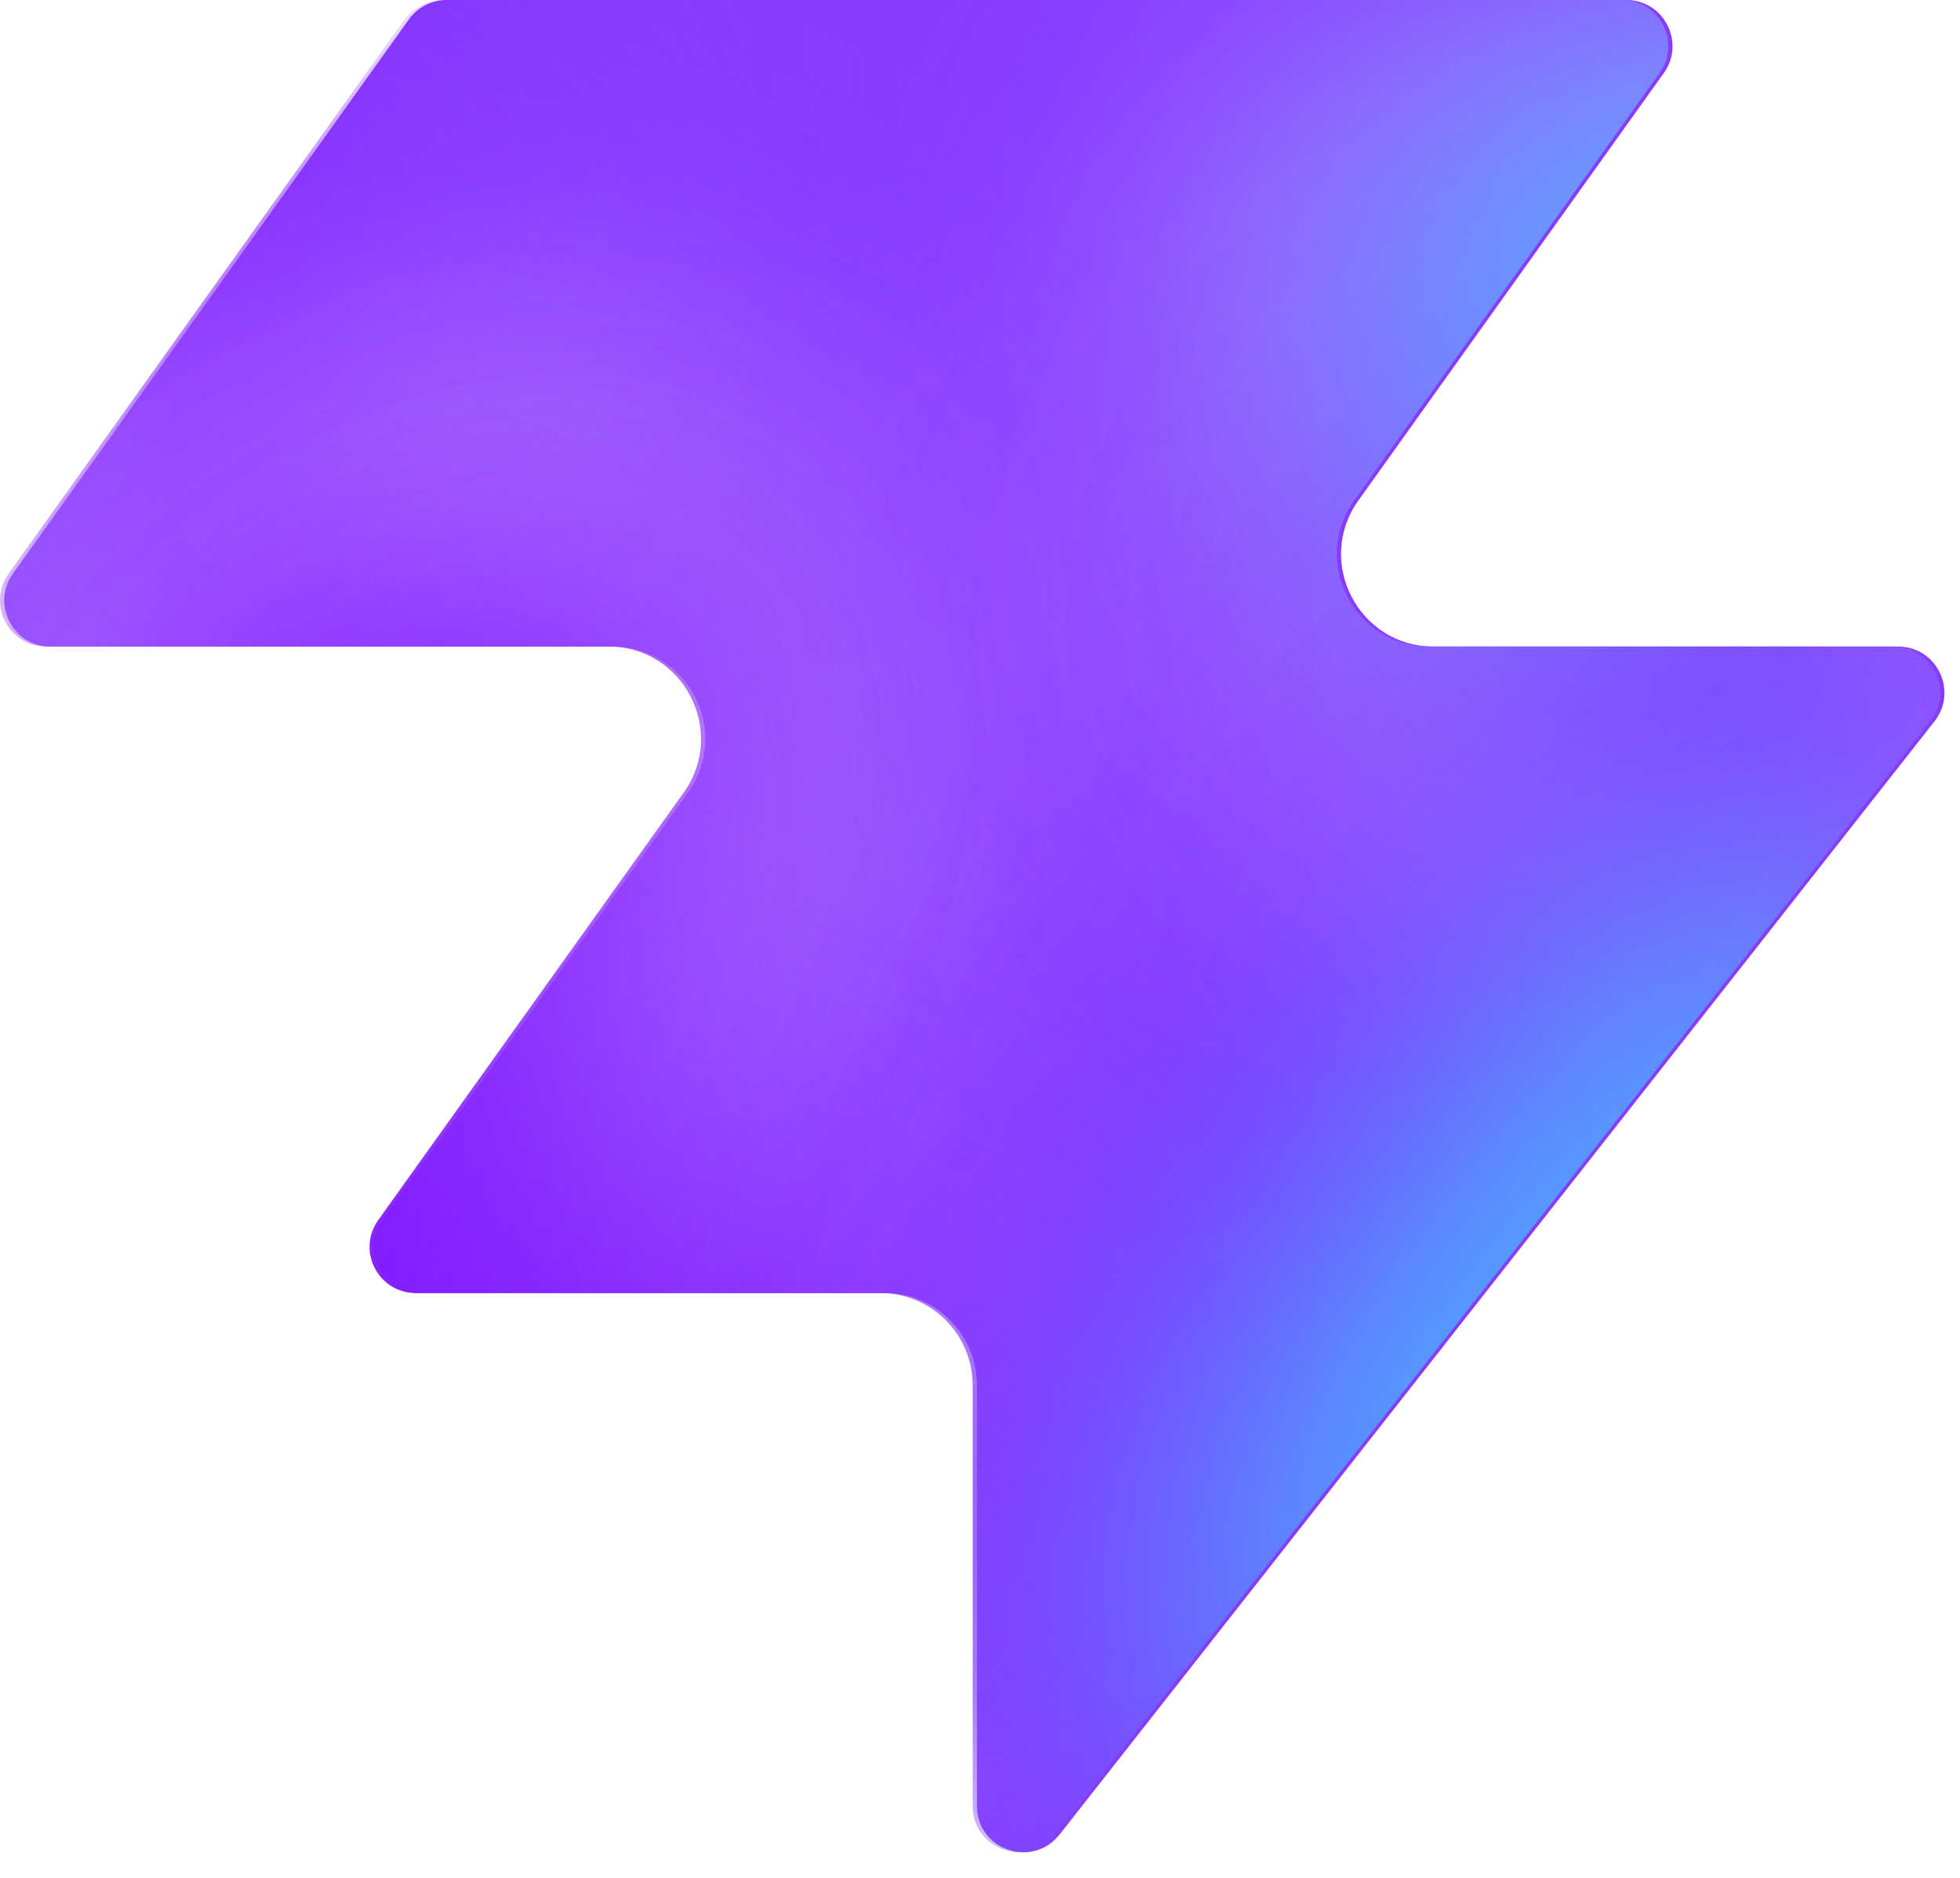
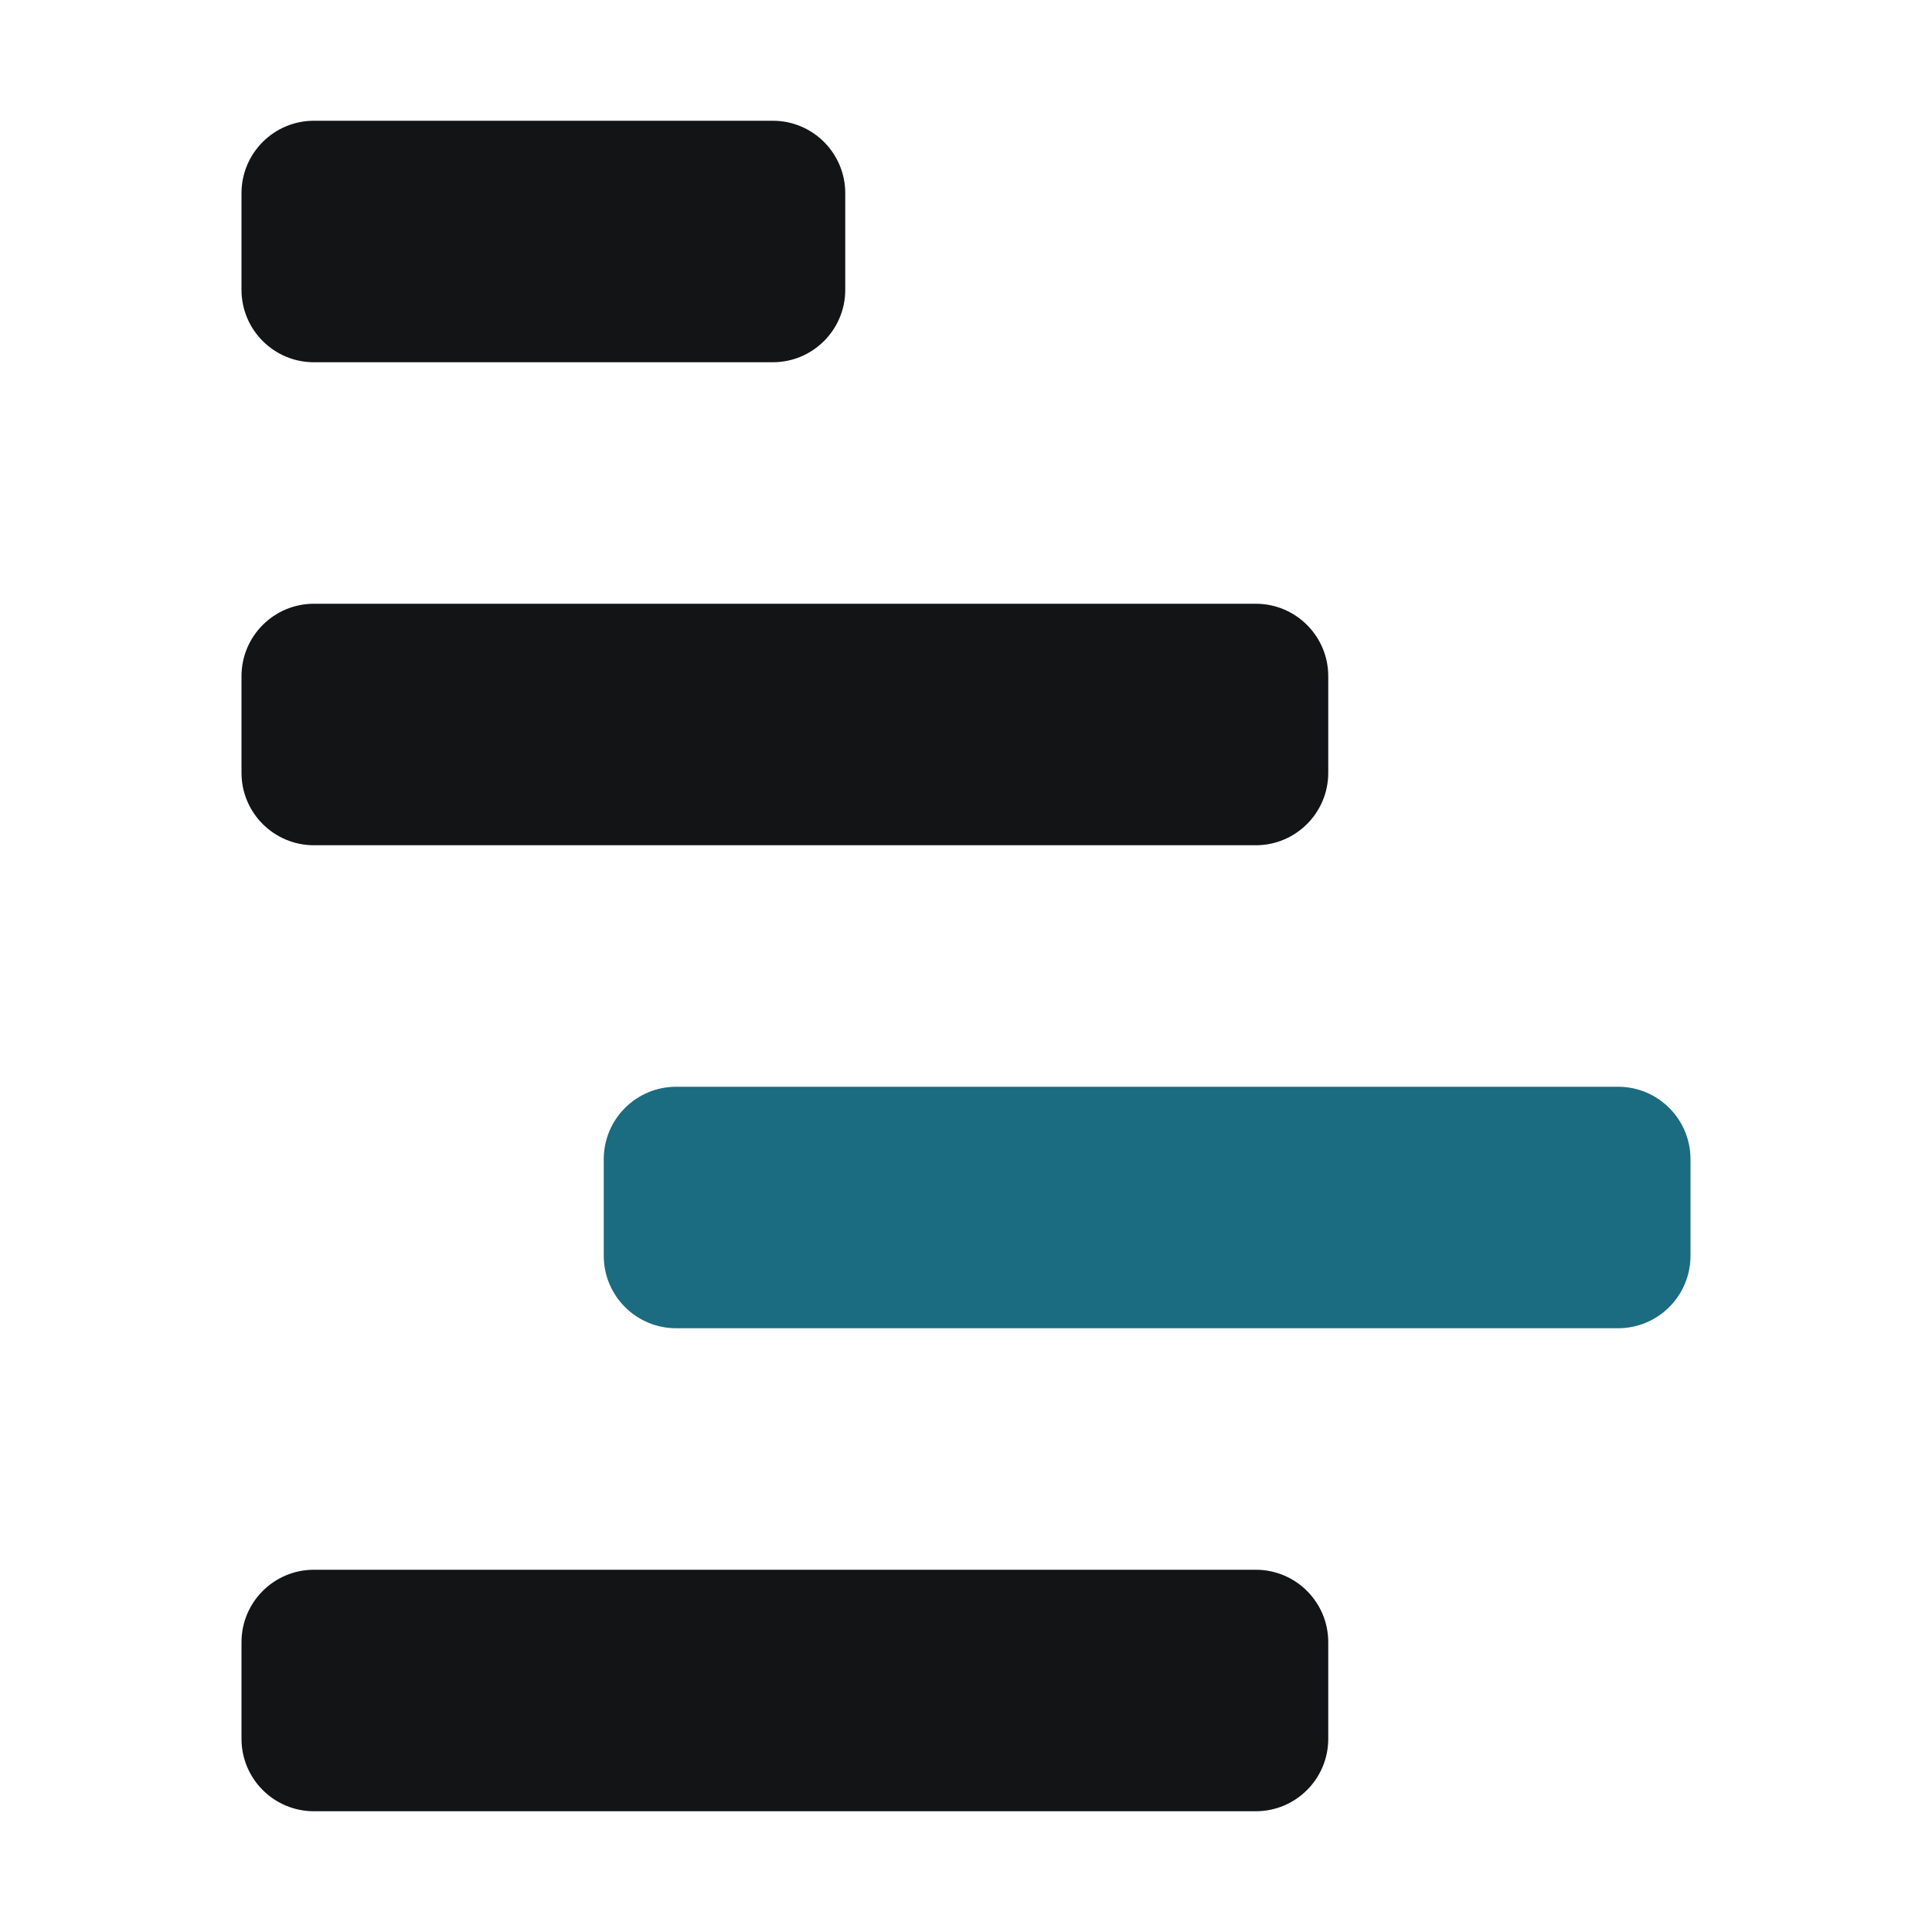
- <svg xmlns="http://www.w3.org/2000/svg" width="48" height="46" fill="none" viewBox="0 0 48 46">
-   <path fill="#863bff" d="M25.946 44.938c-.664.845-2.021.375-2.021-.698V33.937a2.26 2.26 0 0 0-2.262-2.262H10.287c-.92 0-1.456-1.04-.92-1.788l7.48-10.471c1.07-1.497 0-3.578-1.842-3.578H1.237c-.92 0-1.456-1.04-.92-1.788L10.013.474c.214-.297.556-.474.92-.474h28.894c.92 0 1.456 1.04.92 1.788l-7.48 10.471c-1.07 1.498 0 3.579 1.842 3.579h11.377c.943 0 1.473 1.088.89 1.83L25.947 44.94z" style="fill:#863bff;fill:color(display-p3 .525 .23 1);fill-opacity:1" />
-   <mask id="a" width="48" height="46" x="0" y="0" maskUnits="userSpaceOnUse" style="mask-type:alpha">
-     <path fill="#000" d="M25.842 44.938c-.664.844-2.021.375-2.021-.698V33.937a2.26 2.26 0 0 0-2.262-2.262H10.183c-.92 0-1.456-1.04-.92-1.788l7.48-10.471c1.07-1.498 0-3.579-1.842-3.579H1.133c-.92 0-1.456-1.04-.92-1.787L9.91.473c.214-.297.556-.474.92-.474h28.894c.92 0 1.456 1.04.92 1.788l-7.48 10.471c-1.07 1.498 0 3.578 1.842 3.578h11.377c.943 0 1.473 1.088.89 1.832L25.843 44.94z" style="fill:#000;fill-opacity:1" />
-   </mask>
-   <g mask="url(#a)">
-     <g filter="url(#b)">
-       <ellipse cx="5.508" cy="14.704" fill="#ede6ff" rx="5.508" ry="14.704" style="fill:#ede6ff;fill:color(display-p3 .927 .903 1);fill-opacity:1" transform="matrix(.00324 1 1 -.00324 -4.47 31.516)" />
-     </g>
-     <g filter="url(#c)">
-       <ellipse cx="10.399" cy="29.851" fill="#ede6ff" rx="10.399" ry="29.851" style="fill:#ede6ff;fill:color(display-p3 .927 .903 1);fill-opacity:1" transform="matrix(.00324 1 1 -.00324 -39.328 7.883)" />
-     </g>
-     <g filter="url(#d)">
-       <ellipse cx="5.508" cy="30.487" fill="#7e14ff" rx="5.508" ry="30.487" style="fill:#7e14ff;fill:color(display-p3 .492 .077 1);fill-opacity:1" transform="rotate(89.814 -25.913 -14.639)scale(1 -1)" />
-     </g>
-     <g filter="url(#e)">
-       <ellipse cx="5.508" cy="30.599" fill="#7e14ff" rx="5.508" ry="30.599" style="fill:#7e14ff;fill:color(display-p3 .492 .077 1);fill-opacity:1" transform="rotate(89.814 -32.644 -3.334)scale(1 -1)" />
-     </g>
-     <g filter="url(#f)">
-       <ellipse cx="5.508" cy="30.599" fill="#7e14ff" rx="5.508" ry="30.599" style="fill:#7e14ff;fill:color(display-p3 .492 .077 1);fill-opacity:1" transform="matrix(.00324 1 1 -.00324 -34.34 30.47)" />
-     </g>
-     <g filter="url(#g)">
-       <ellipse cx="14.072" cy="22.078" fill="#ede6ff" rx="14.072" ry="22.078" style="fill:#ede6ff;fill:color(display-p3 .927 .903 1);fill-opacity:1" transform="rotate(93.35 24.506 48.493)scale(-1 1)" />
-     </g>
-     <g filter="url(#h)">
-       <ellipse cx="3.47" cy="21.501" fill="#7e14ff" rx="3.47" ry="21.501" style="fill:#7e14ff;fill:color(display-p3 .492 .077 1);fill-opacity:1" transform="rotate(89.009 28.708 47.59)scale(-1 1)" />
-     </g>
-     <g filter="url(#i)">
-       <ellipse cx="3.47" cy="21.501" fill="#7e14ff" rx="3.47" ry="21.501" style="fill:#7e14ff;fill:color(display-p3 .492 .077 1);fill-opacity:1" transform="rotate(89.009 28.708 47.59)scale(-1 1)" />
-     </g>
-     <g filter="url(#j)">
-       <ellipse cx=".387" cy="8.972" fill="#7e14ff" rx="4.407" ry="29.108" style="fill:#7e14ff;fill:color(display-p3 .492 .077 1);fill-opacity:1" transform="rotate(39.51 .387 8.972)" />
-     </g>
-     <g filter="url(#k)">
-       <ellipse cx="47.523" cy="-6.092" fill="#7e14ff" rx="4.407" ry="29.108" style="fill:#7e14ff;fill:color(display-p3 .492 .077 1);fill-opacity:1" transform="rotate(37.892 47.523 -6.092)" />
-     </g>
-     <g filter="url(#l)">
-       <ellipse cx="41.412" cy="6.333" fill="#47bfff" rx="5.971" ry="9.665" style="fill:#47bfff;fill:color(display-p3 .28 .748 1);fill-opacity:1" transform="rotate(37.892 41.412 6.333)" />
-     </g>
-     <g filter="url(#m)">
-       <ellipse cx="-1.879" cy="38.332" fill="#7e14ff" rx="4.407" ry="29.108" style="fill:#7e14ff;fill:color(display-p3 .492 .077 1);fill-opacity:1" transform="rotate(37.892 -1.88 38.332)" />
-     </g>
-     <g filter="url(#n)">
-       <ellipse cx="-1.879" cy="38.332" fill="#7e14ff" rx="4.407" ry="29.108" style="fill:#7e14ff;fill:color(display-p3 .492 .077 1);fill-opacity:1" transform="rotate(37.892 -1.88 38.332)" />
-     </g>
-     <g filter="url(#o)">
-       <ellipse cx="35.651" cy="29.907" fill="#7e14ff" rx="4.407" ry="29.108" style="fill:#7e14ff;fill:color(display-p3 .492 .077 1);fill-opacity:1" transform="rotate(37.892 35.651 29.907)" />
-     </g>
-     <g filter="url(#p)">
-       <ellipse cx="38.418" cy="32.4" fill="#47bfff" rx="5.971" ry="15.297" style="fill:#47bfff;fill:color(display-p3 .28 .748 1);fill-opacity:1" transform="rotate(37.892 38.418 32.4)" />
-     </g>
-   </g>
-   <defs>
-     <filter id="b" width="60.045" height="41.654" x="-19.77" y="16.149" color-interpolation-filters="sRGB" filterUnits="userSpaceOnUse">
-       <feFlood flood-opacity="0" result="BackgroundImageFix" />
-       <feBlend in="SourceGraphic" in2="BackgroundImageFix" result="shape" />
-       <feGaussianBlur result="effect1_foregroundBlur_2002_17158" stdDeviation="7.659" />
-     </filter>
-     <filter id="c" width="90.34" height="51.437" x="-54.613" y="-7.533" color-interpolation-filters="sRGB" filterUnits="userSpaceOnUse">
-       <feFlood flood-opacity="0" result="BackgroundImageFix" />
-       <feBlend in="SourceGraphic" in2="BackgroundImageFix" result="shape" />
-       <feGaussianBlur result="effect1_foregroundBlur_2002_17158" stdDeviation="7.659" />
-     </filter>
-     <filter id="d" width="79.355" height="29.4" x="-49.64" y="2.03" color-interpolation-filters="sRGB" filterUnits="userSpaceOnUse">
-       <feFlood flood-opacity="0" result="BackgroundImageFix" />
-       <feBlend in="SourceGraphic" in2="BackgroundImageFix" result="shape" />
-       <feGaussianBlur result="effect1_foregroundBlur_2002_17158" stdDeviation="4.596" />
-     </filter>
-     <filter id="e" width="79.579" height="29.4" x="-45.045" y="20.029" color-interpolation-filters="sRGB" filterUnits="userSpaceOnUse">
-       <feFlood flood-opacity="0" result="BackgroundImageFix" />
-       <feBlend in="SourceGraphic" in2="BackgroundImageFix" result="shape" />
-       <feGaussianBlur result="effect1_foregroundBlur_2002_17158" stdDeviation="4.596" />
-     </filter>
-     <filter id="f" width="79.579" height="29.4" x="-43.513" y="21.178" color-interpolation-filters="sRGB" filterUnits="userSpaceOnUse">
-       <feFlood flood-opacity="0" result="BackgroundImageFix" />
-       <feBlend in="SourceGraphic" in2="BackgroundImageFix" result="shape" />
-       <feGaussianBlur result="effect1_foregroundBlur_2002_17158" stdDeviation="4.596" />
-     </filter>
-     <filter id="g" width="74.749" height="58.852" x="15.756" y="-17.901" color-interpolation-filters="sRGB" filterUnits="userSpaceOnUse">
-       <feFlood flood-opacity="0" result="BackgroundImageFix" />
-       <feBlend in="SourceGraphic" in2="BackgroundImageFix" result="shape" />
-       <feGaussianBlur result="effect1_foregroundBlur_2002_17158" stdDeviation="7.659" />
-     </filter>
-     <filter id="h" width="61.377" height="25.362" x="23.548" y="2.284" color-interpolation-filters="sRGB" filterUnits="userSpaceOnUse">
-       <feFlood flood-opacity="0" result="BackgroundImageFix" />
-       <feBlend in="SourceGraphic" in2="BackgroundImageFix" result="shape" />
-       <feGaussianBlur result="effect1_foregroundBlur_2002_17158" stdDeviation="4.596" />
-     </filter>
-     <filter id="i" width="61.377" height="25.362" x="23.548" y="2.284" color-interpolation-filters="sRGB" filterUnits="userSpaceOnUse">
-       <feFlood flood-opacity="0" result="BackgroundImageFix" />
-       <feBlend in="SourceGraphic" in2="BackgroundImageFix" result="shape" />
-       <feGaussianBlur result="effect1_foregroundBlur_2002_17158" stdDeviation="4.596" />
-     </filter>
-     <filter id="j" width="56.045" height="63.649" x="-27.636" y="-22.853" color-interpolation-filters="sRGB" filterUnits="userSpaceOnUse">
-       <feFlood flood-opacity="0" result="BackgroundImageFix" />
-       <feBlend in="SourceGraphic" in2="BackgroundImageFix" result="shape" />
-       <feGaussianBlur result="effect1_foregroundBlur_2002_17158" stdDeviation="4.596" />
-     </filter>
-     <filter id="k" width="54.814" height="64.646" x="20.116" y="-38.415" color-interpolation-filters="sRGB" filterUnits="userSpaceOnUse">
-       <feFlood flood-opacity="0" result="BackgroundImageFix" />
-       <feBlend in="SourceGraphic" in2="BackgroundImageFix" result="shape" />
-       <feGaussianBlur result="effect1_foregroundBlur_2002_17158" stdDeviation="4.596" />
-     </filter>
-     <filter id="l" width="33.541" height="35.313" x="24.641" y="-11.323" color-interpolation-filters="sRGB" filterUnits="userSpaceOnUse">
-       <feFlood flood-opacity="0" result="BackgroundImageFix" />
-       <feBlend in="SourceGraphic" in2="BackgroundImageFix" result="shape" />
-       <feGaussianBlur result="effect1_foregroundBlur_2002_17158" stdDeviation="4.596" />
-     </filter>
-     <filter id="m" width="54.814" height="64.646" x="-29.286" y="6.009" color-interpolation-filters="sRGB" filterUnits="userSpaceOnUse">
-       <feFlood flood-opacity="0" result="BackgroundImageFix" />
-       <feBlend in="SourceGraphic" in2="BackgroundImageFix" result="shape" />
-       <feGaussianBlur result="effect1_foregroundBlur_2002_17158" stdDeviation="4.596" />
-     </filter>
-     <filter id="n" width="54.814" height="64.646" x="-29.286" y="6.009" color-interpolation-filters="sRGB" filterUnits="userSpaceOnUse">
-       <feFlood flood-opacity="0" result="BackgroundImageFix" />
-       <feBlend in="SourceGraphic" in2="BackgroundImageFix" result="shape" />
-       <feGaussianBlur result="effect1_foregroundBlur_2002_17158" stdDeviation="4.596" />
-     </filter>
-     <filter id="o" width="54.814" height="64.646" x="8.244" y="-2.416" color-interpolation-filters="sRGB" filterUnits="userSpaceOnUse">
-       <feFlood flood-opacity="0" result="BackgroundImageFix" />
-       <feBlend in="SourceGraphic" in2="BackgroundImageFix" result="shape" />
-       <feGaussianBlur result="effect1_foregroundBlur_2002_17158" stdDeviation="4.596" />
-     </filter>
-     <filter id="p" width="39.409" height="43.623" x="18.713" y="10.588" color-interpolation-filters="sRGB" filterUnits="userSpaceOnUse">
-       <feFlood flood-opacity="0" result="BackgroundImageFix" />
-       <feBlend in="SourceGraphic" in2="BackgroundImageFix" result="shape" />
-       <feGaussianBlur result="effect1_foregroundBlur_2002_17158" stdDeviation="4.596" />
-     </filter>
-   </defs>
+ <svg xmlns="http://www.w3.org/2000/svg" viewBox="0 0 16 16" width="16" height="16">
+   <style>
+     .ink { fill: #131416 }
+     .acc { fill: #1b6c80 }
+     @media (prefers-color-scheme: dark) { .ink { fill: #eef1f3 } .acc { fill: #6cc0d4 } }
+   </style>
+   <rect class="ink" x="2" y="1" width="5" height="2" rx="0.6" />
+   <rect class="ink" x="2" y="5" width="9" height="2" rx="0.6" />
+   <rect class="acc" x="5" y="9" width="9" height="2" rx="0.6" />
+   <rect class="ink" x="2" y="13" width="9" height="2" rx="0.6" />
</svg>
